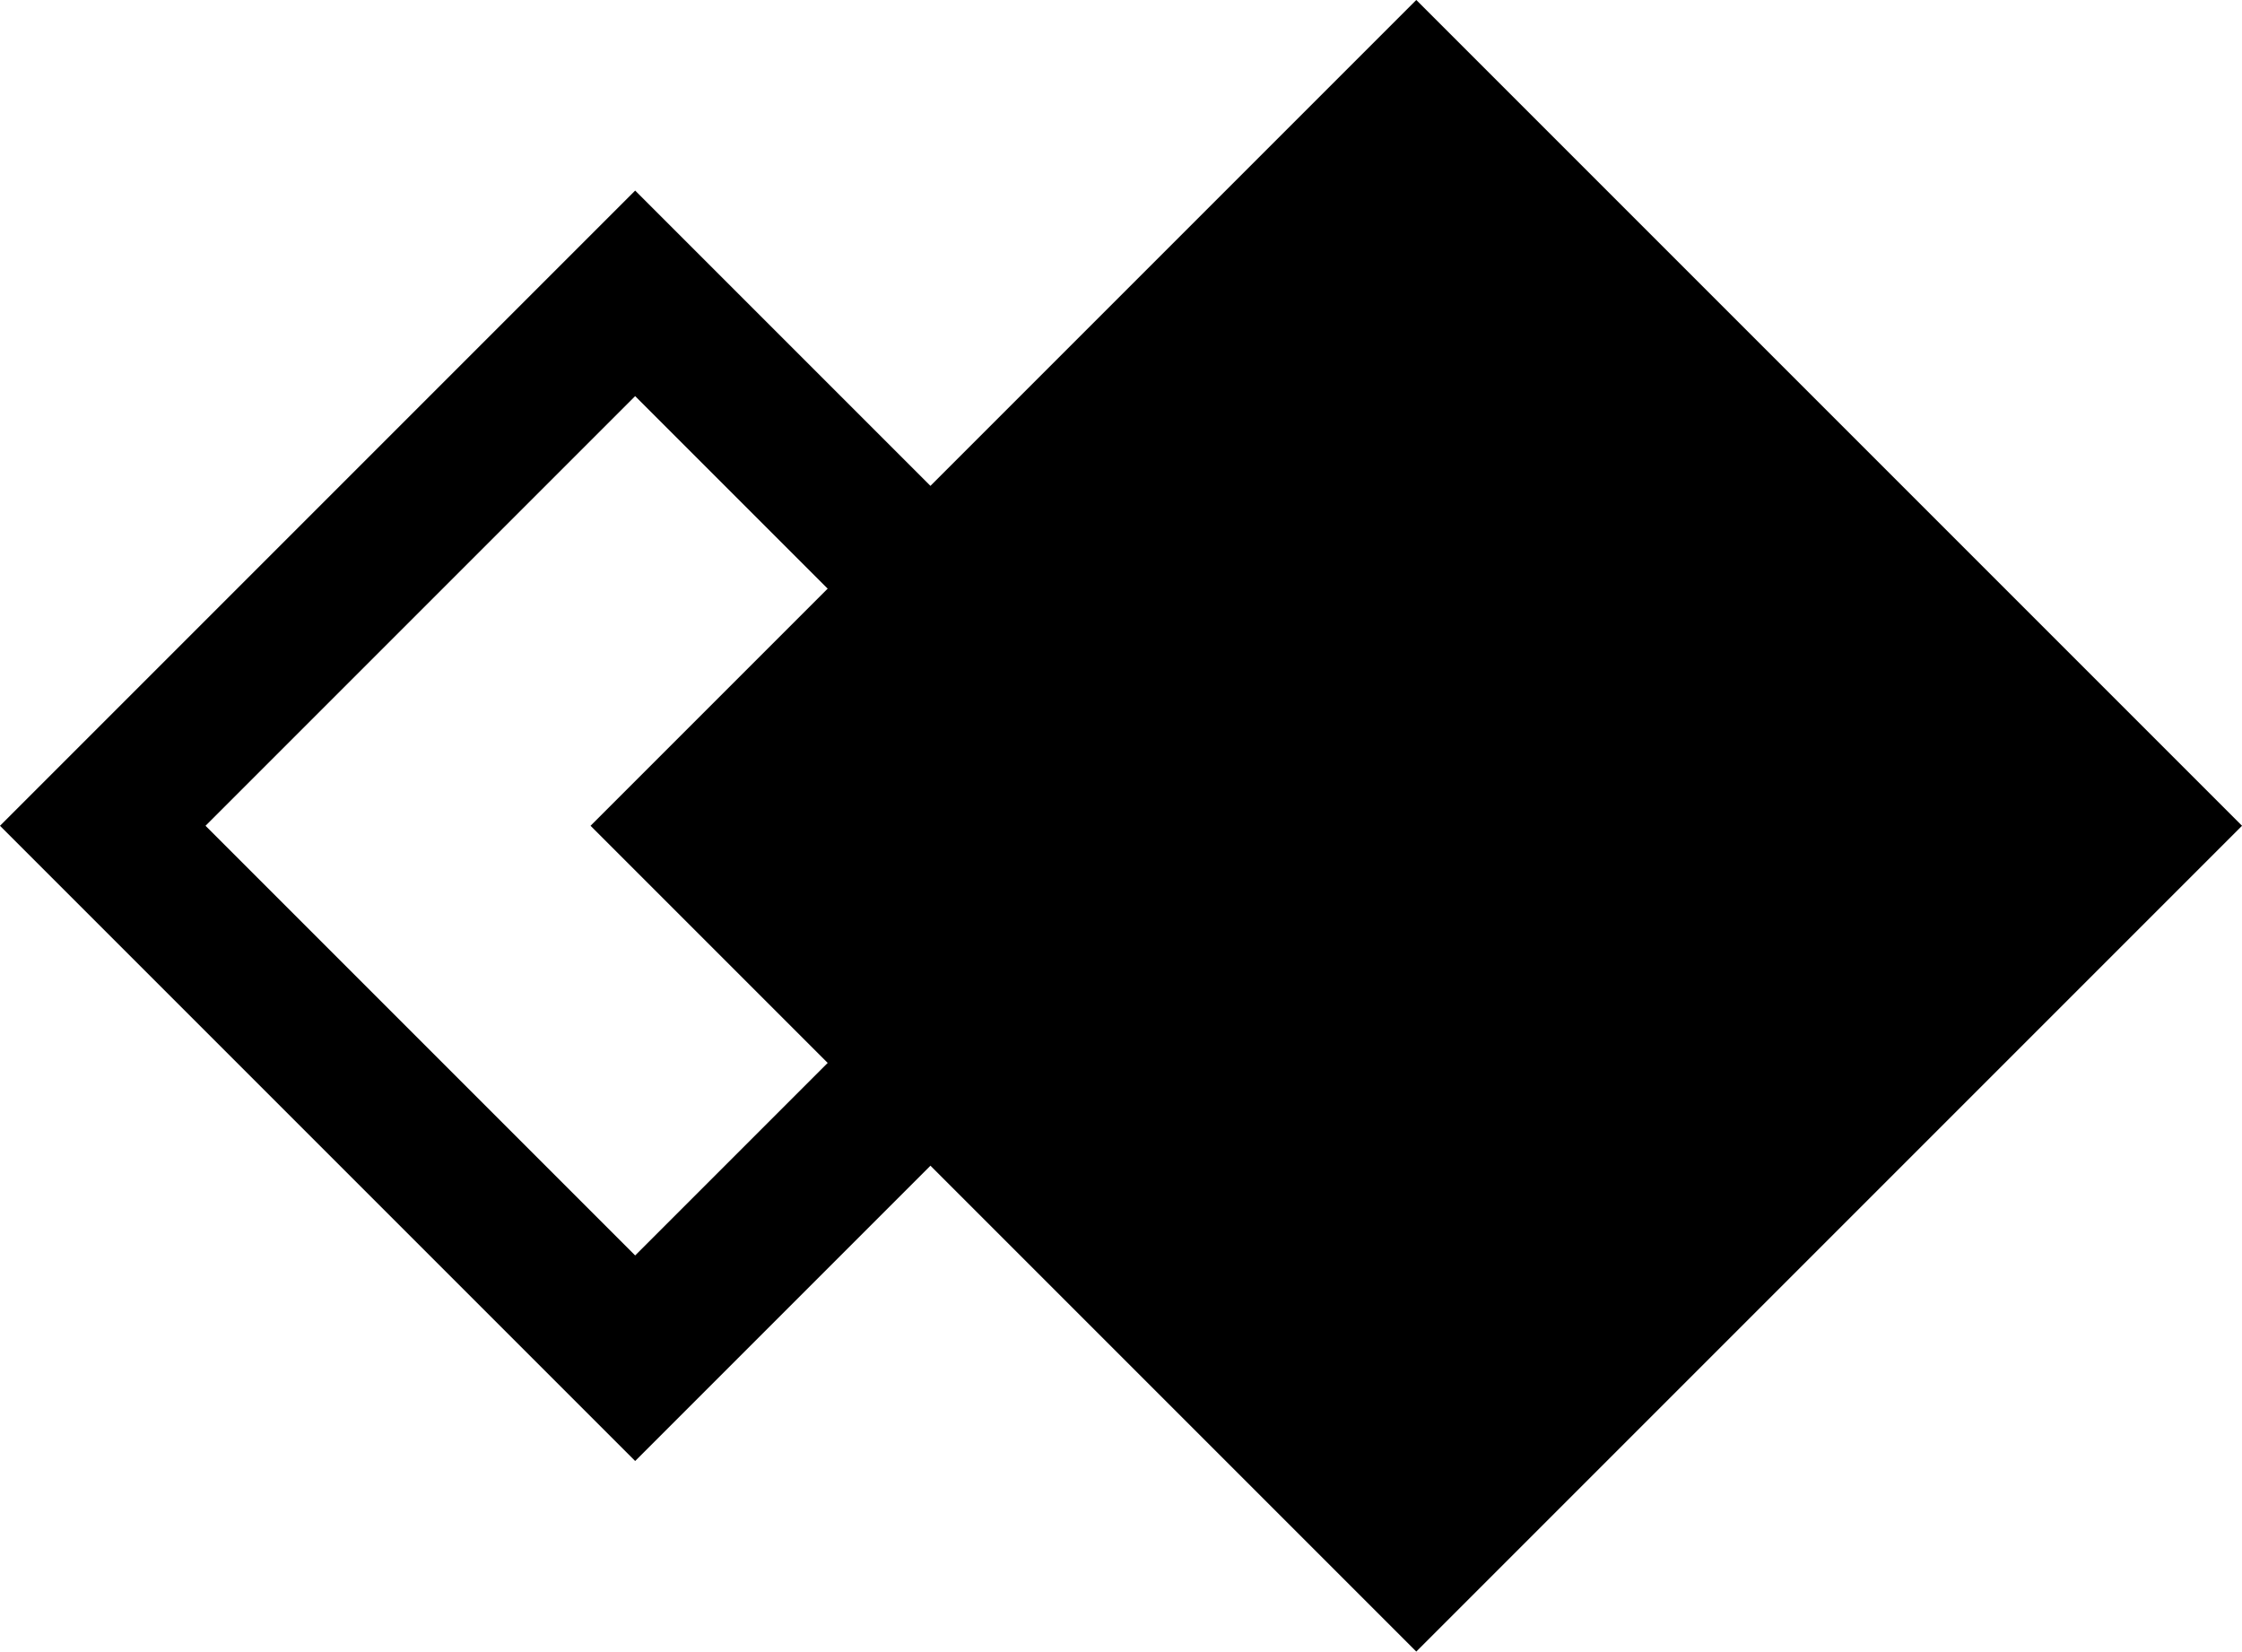
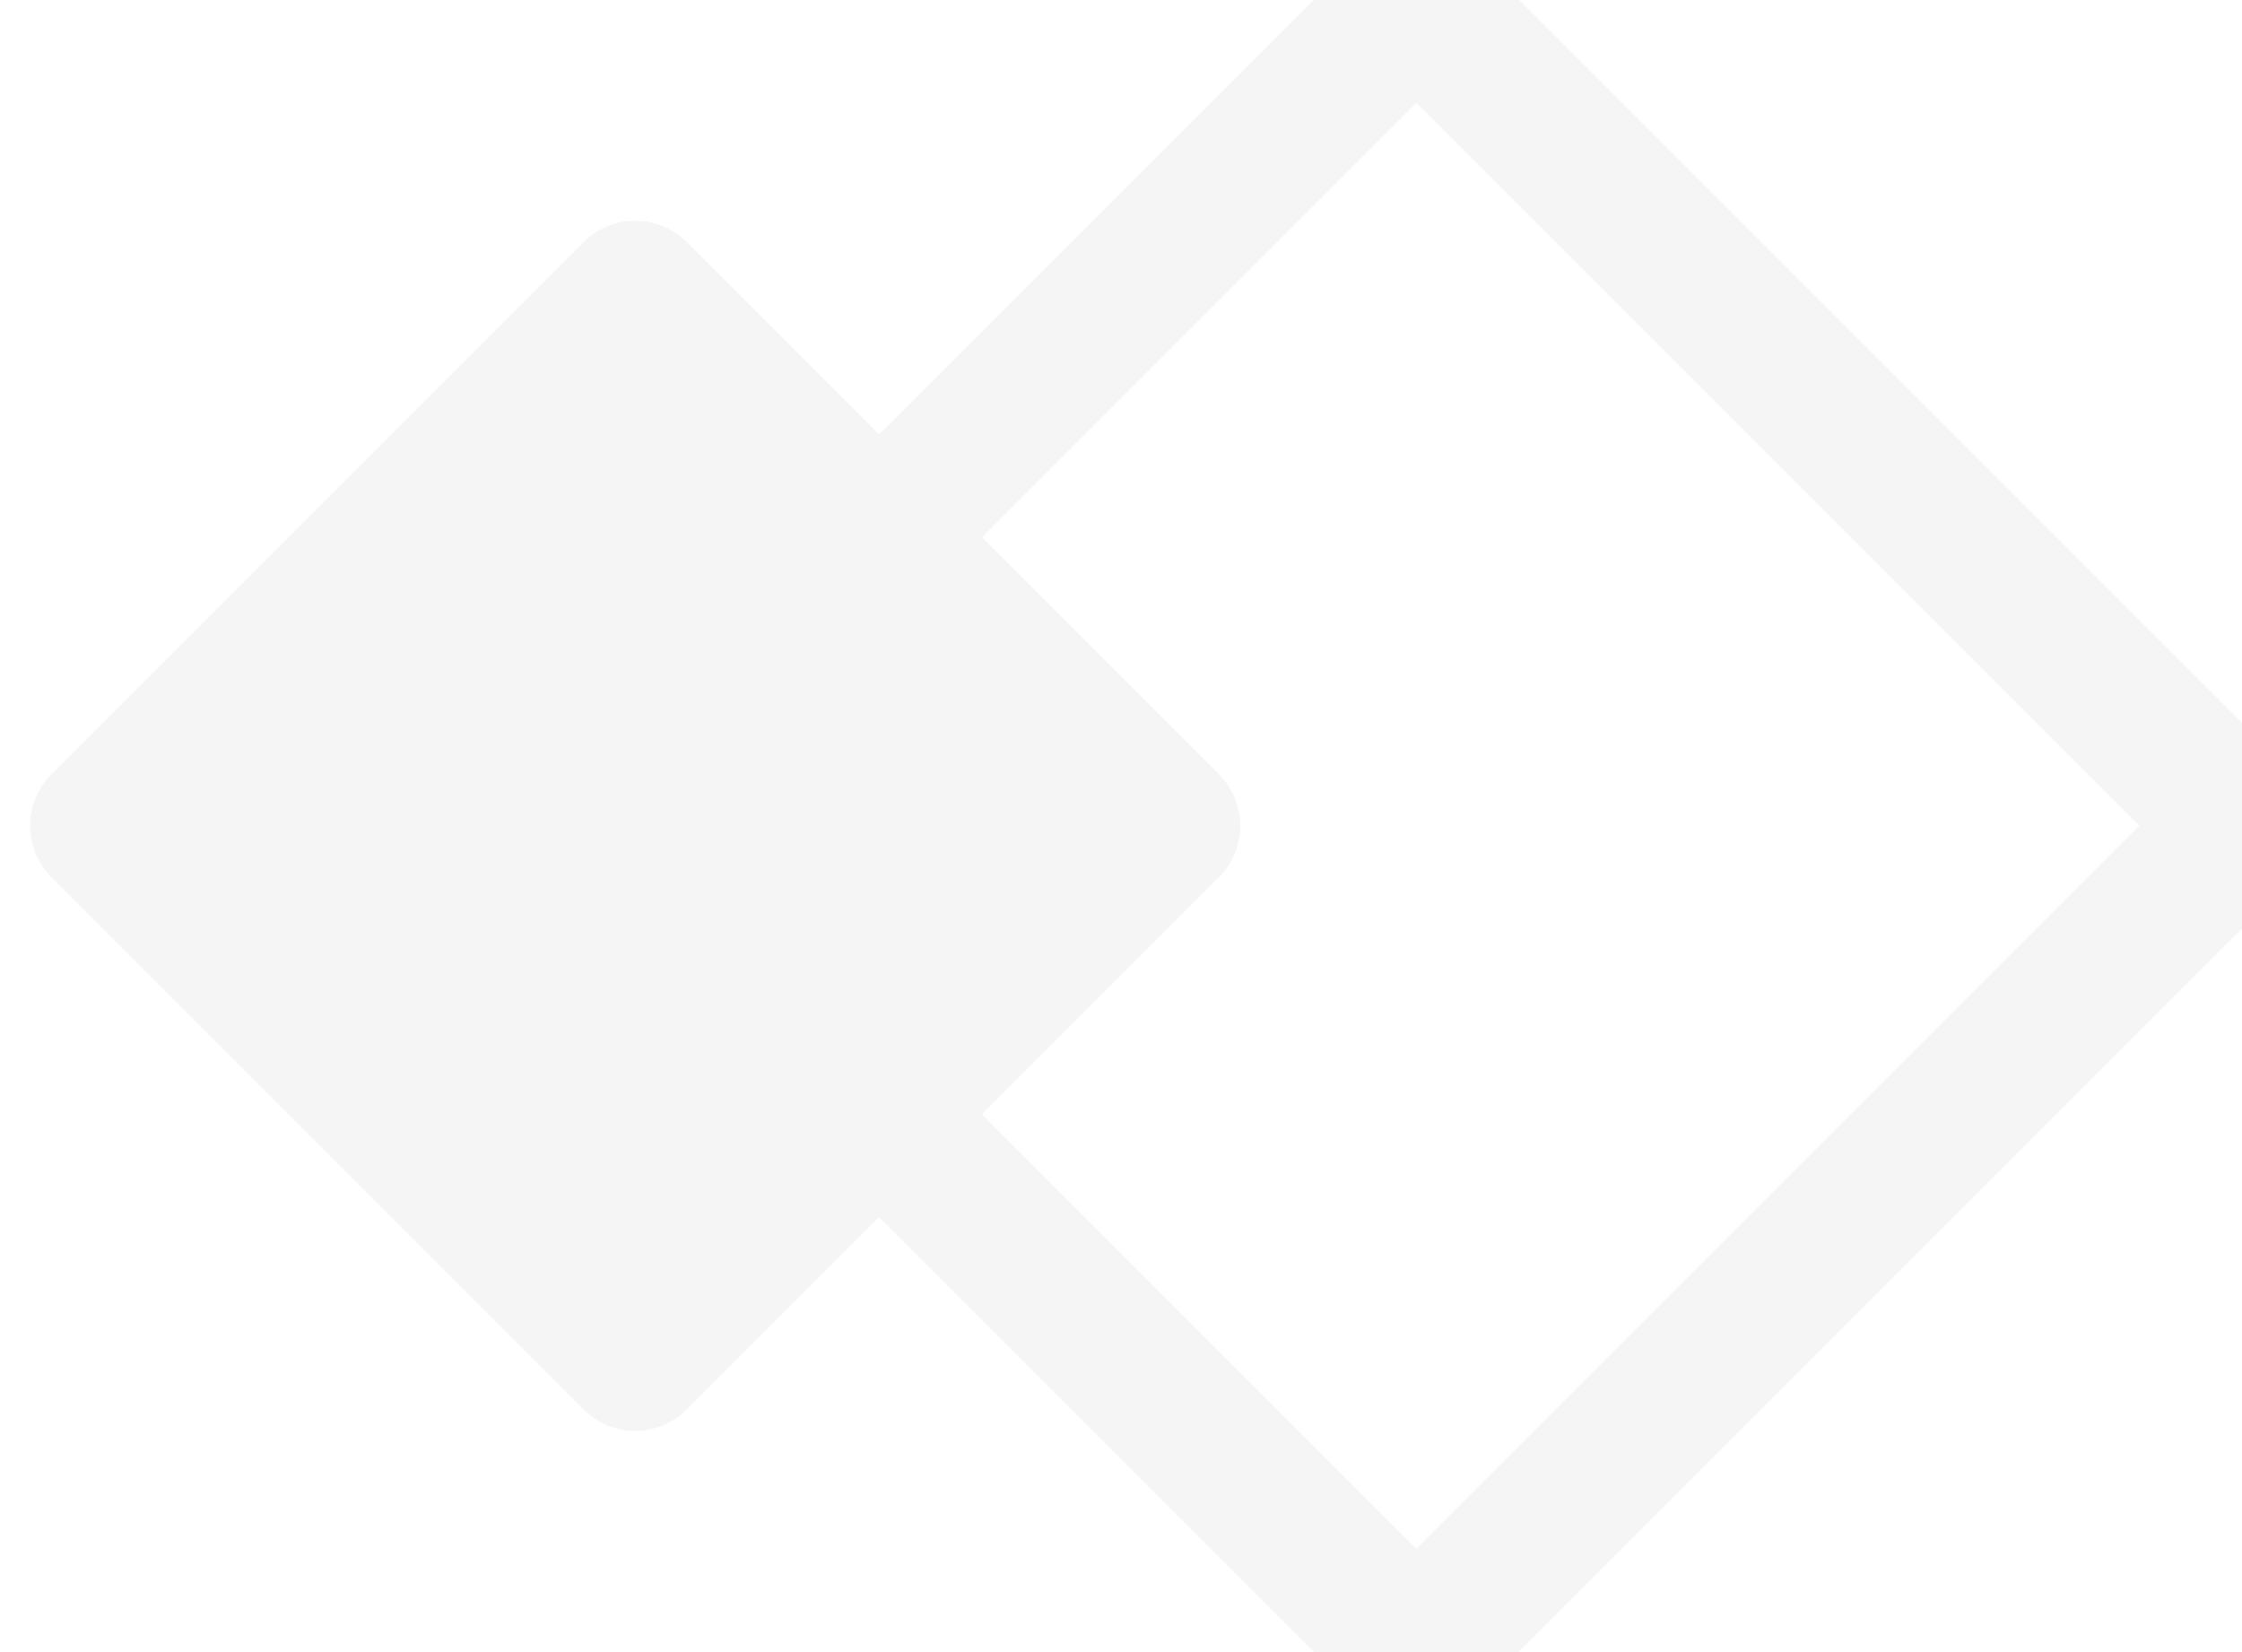
- <svg xmlns="http://www.w3.org/2000/svg" id="Layer_2" data-name="Layer 2" viewBox="0 0 246.82 181.81">
-   <defs>
-     <style>
-       .cls-1 {
-         fill: none;
-         stroke: #000;
-         stroke-miterlimit: 10;
-         stroke-width: 16px;
-       }
-     </style>
-   </defs>
-   <g id="Layer_1-2" data-name="Layer 1">
-     <rect x="91.64" y="26.62" width="128.56" height="128.56" transform="translate(-18.61 136.88) rotate(-45)" />
-     <rect class="cls-1" x="28.48" y="49.46" width="82.89" height="82.89" transform="translate(-43.8 76.07) rotate(-45)" />
+ <svg xmlns="http://www.w3.org/2000/svg" viewBox="0 0 246.82 181.81">
+   <g fill="none" stroke-linejoin="round" stroke-width="16">
+     <rect x="91.64" y="26.62" width="128.56" height="128.56" transform="translate(-18.61 136.88) rotate(-45)" stroke="#f5f5f5" />
+     <rect x="28.48" y="49.46" width="82.89" height="82.89" transform="translate(-43.8 76.07) rotate(-45)" fill="#f5f5f5" stroke="#f5f5f5" />
  </g>
</svg>
